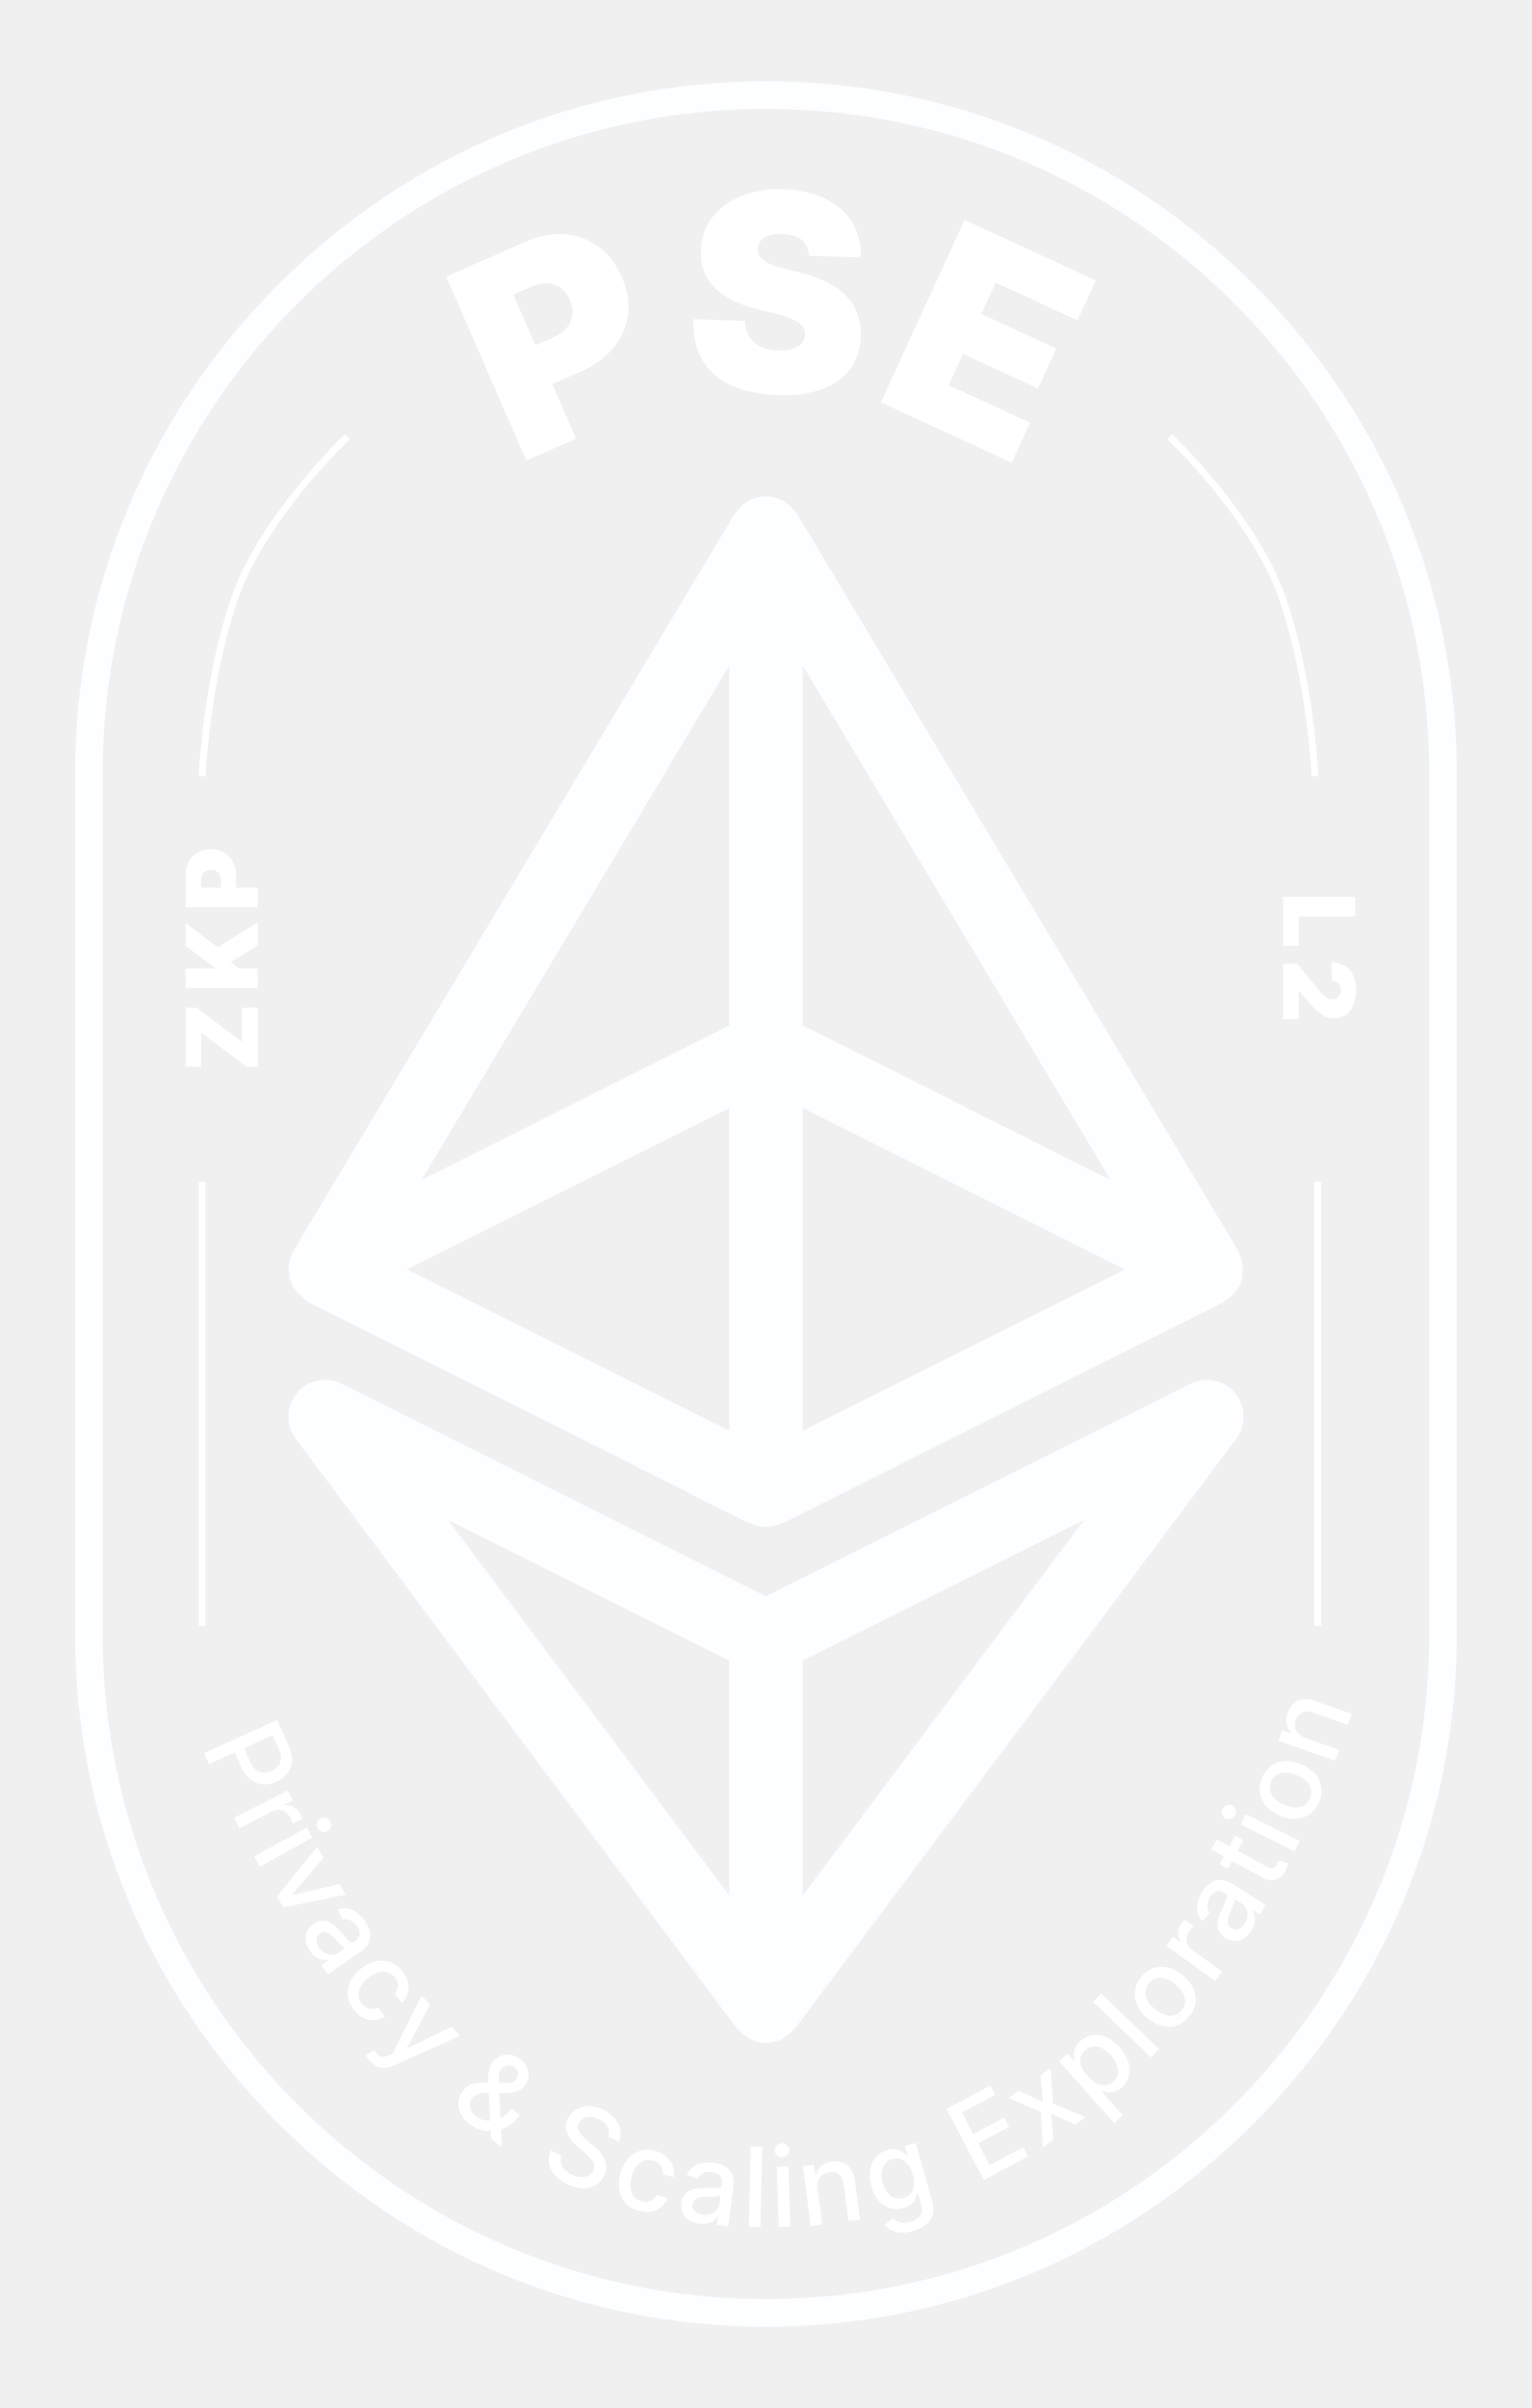
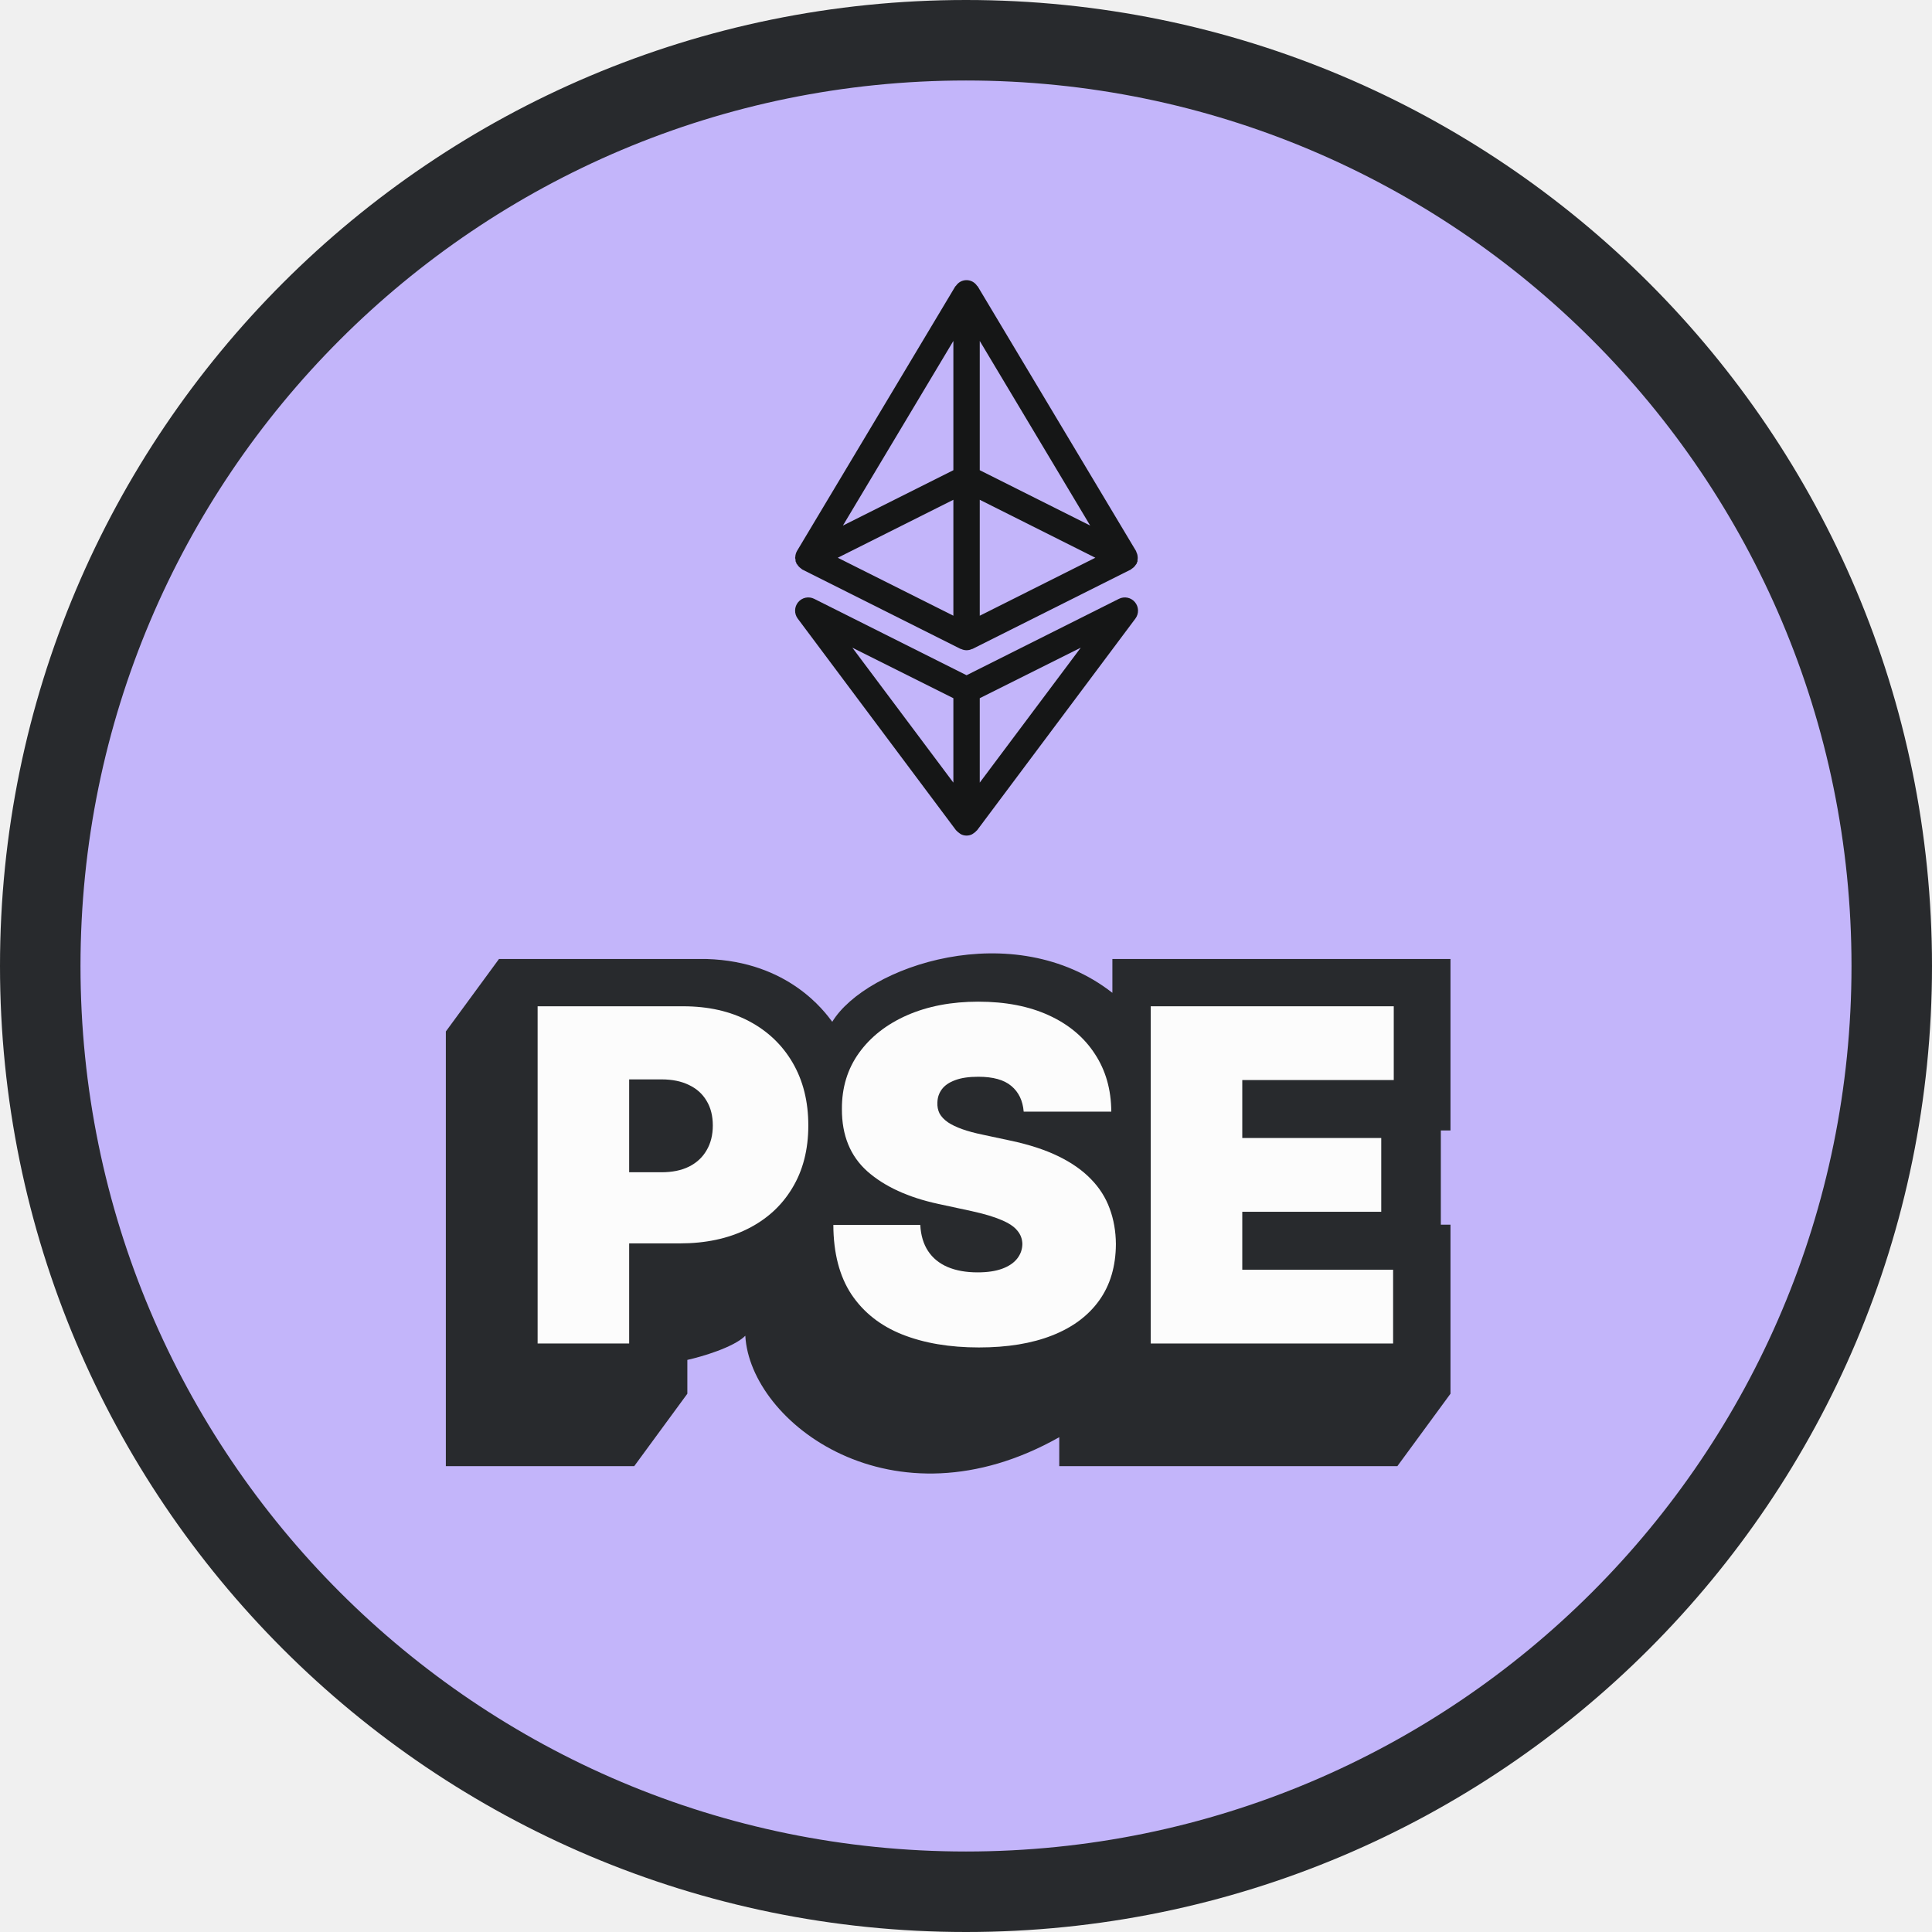
- <svg xmlns="http://www.w3.org/2000/svg" id="eHceUgkpK5L1" viewBox="0 0 210 330" shape-rendering="geometricPrecision" text-rendering="geometricPrecision">
-   <style>#eHceUgkpK5L42_to {animation: eHceUgkpK5L42_to__to 3000ms linear infinite normal forwards}@keyframes eHceUgkpK5L42_to__to { 0% {transform: translate(105px,174px);animation-timing-function: cubic-bezier(0.42,0,1,1)} 50% {transform: translate(105px,170px);animation-timing-function: cubic-bezier(0.42,0,1,1)} 100% {transform: translate(105px,174px)}}</style>
-   <g transform="translate(-10.4999-.000211)">
-     <path d="M115.5,318.859c-25.195,0-48.952-9.901-66.888-27.882-17.94-17.981-27.818-41.789-27.818-67.041v-117.872c0-25.252,9.878-49.063,27.818-67.041C66.552,21.042,90.305,11.141,115.5,11.141c25.195,0,48.952,9.9,66.888,27.882c17.94,17.981,27.818,41.789,27.818,67.041v117.872c0,25.252-9.878,49.063-27.818,67.041-17.936,17.981-41.693,27.882-66.888,27.882Zm0-303.935c-50.141,0-90.932,40.885-90.932,91.139v117.872c0,50.255,40.791,91.14,90.932,91.14c50.141,0,90.932-40.885,90.932-91.14v-117.872c0-50.255-40.791-91.139-90.932-91.139Z" fill="#fdfeff" />
-     <path d="M45.815,146.203h-1.487l-6.236-4.683v4.661h-2.159v-8.089h1.487l6.236,4.684v-4.661h2.163v8.088h-.004Z" fill="#fff" />
-     <path d="M45.815,135.421h-9.882v-2.689h3.994v-.137l-3.994-2.981v-3.132l4.401,3.348l5.481-3.424v3.212l-3.707,2.225l1.159.889h2.548v2.689Z" fill="#fff" />
-     <path d="M45.815,124.329h-9.882v-4.275c0-.734.143-1.377.434-1.929s.698-.98,1.219-1.286c.525-.307,1.136-.458,1.838-.458.71,0,1.321.159,1.838.473s.917.753,1.196,1.32c.279.568.419,1.226.419,1.982v2.554h-2.083v-2.013c0-.314-.057-.586-.166-.809-.109-.223-.268-.397-.475-.518-.204-.121-.449-.182-.729-.182-.283,0-.525.061-.725.182s-.355.295-.464.518-.162.495-.162.809v.95h7.742v2.682v0Z" fill="#fff" />
-     <path d="M82.65,63.114L71.663,37.9l10.859-4.755c1.868-.817,3.661-1.161,5.383-1.037c1.721.125,3.265.689,4.624,1.683c1.359.995,2.431,2.391,3.212,4.18.785,1.804,1.068,3.545.846,5.213-.223,1.672-.898,3.178-2.023,4.521s-2.646,2.433-4.563,3.272l-6.485,2.837-2.317-5.319l5.111-2.236c.804-.352,1.427-.794,1.872-1.324s.71-1.127.785-1.789c.079-.658-.038-1.347-.351-2.062-.313-.723-.736-1.271-1.268-1.649s-1.14-.579-1.831-.605-1.434.136-2.238.488l-2.408,1.056l8.606,19.748-6.824,2.992Z" fill="#fff" />
-     <path d="M121.377,35.043c-.042-.897-.347-1.608-.925-2.13-.577-.522-1.468-.806-2.672-.847-.77-.026-1.4.042-1.891.208-.495.167-.861.401-1.106.708s-.378.658-.4,1.063c-.03.329.019.632.151.9.128.269.343.514.638.734.294.219.679.424,1.143.613.465.189,1.023.359,1.672.514l2.235.564c1.506.375,2.789.848,3.854,1.411c1.06.568,1.925,1.218,2.585,1.952.661.734,1.14,1.551,1.438,2.451.295.897.431,1.869.4,2.917-.071,1.808-.577,3.322-1.513,4.544-.936,1.222-2.246,2.13-3.926,2.724-1.679.594-3.68.851-6.001.772-2.386-.083-4.45-.511-6.198-1.279-1.747-.768-3.084-1.907-4.012-3.412-.925-1.506-1.355-3.409-1.283-5.713l7.073.25c.015.844.2,1.559.555,2.145s.868,1.04,1.54,1.358s1.483.496,2.431.53c.796.026,1.464-.045,2.008-.227.543-.178.958-.435,1.249-.776s.445-.734.472-1.18c.004-.42-.117-.794-.37-1.124-.253-.325-.672-.628-1.265-.904-.588-.276-1.389-.545-2.4-.802l-2.71-.689c-2.412-.613-4.292-1.562-5.647-2.853-1.355-1.29-1.989-3.008-1.906-5.156.053-1.744.57-3.257,1.559-4.536s2.333-2.255,4.031-2.932c1.699-.673,3.635-.976,5.805-.9c2.216.08,4.118.518,5.707,1.317s2.801,1.888,3.635,3.265s1.223,2.966,1.166,4.767l-7.122-.246Z" fill="#fff" />
-     <path d="M131.259,55.139l11.474-24.995l17.974,8.289-2.51,5.467-11.203-5.168-1.97,4.298l10.278,4.74-2.51,5.467-10.278-4.74-1.97,4.298l11.154,5.145-2.511,5.467-17.928-8.266Z" fill="#fff" />
-     <path d="M186.385,122.911h9.882v2.689h-7.719v4.007h-2.163v-6.696Z" fill="#fff" />
-     <path d="M186.385,132.07h1.929l3.05,3.696c.204.246.392.454.57.632.177.174.362.31.551.404.189.095.4.144.63.144.253,0,.472-.053.653-.163.181-.109.321-.257.419-.446s.147-.409.147-.658c0-.25-.049-.466-.151-.655-.098-.189-.245-.333-.437-.439-.193-.102-.427-.155-.706-.155v-2.553c.694,0,1.294.155,1.796.469s.887.753,1.159,1.324.404,1.241.404,2.009c0,.794-.125,1.479-.377,2.062-.253.582-.608,1.032-1.065,1.35s-.993.477-1.608.477c-.381,0-.755-.08-1.132-.239-.374-.158-.789-.442-1.242-.851-.453-.408-.993-.991-1.623-1.748l-.774-.926h-.056v3.87h-2.144v-7.604h.007Z" fill="#fff" />
-     <path d="M38.485,240.256l10.006-4.528l1.597,3.541c.347.772.494,1.479.442,2.115-.057.635-.272,1.191-.645,1.664-.378.473-.872.851-1.483,1.128-.615.28-1.227.401-1.831.37-.604-.03-1.163-.238-1.68-.62s-.944-.957-1.291-1.725l-1.098-2.437l1.28-.578l1.034,2.3c.219.488.483.847.793,1.074s.642.344,1.004.352c.362.008.729-.072,1.106-.246.378-.17.683-.393.91-.67.23-.276.359-.601.385-.983.03-.382-.068-.821-.294-1.32l-.849-1.884-8.712,3.942-.672-1.495Z" fill="#fff" />
-     <path d="M42.592,249.124l7.338-3.749.698,1.369-1.166.594.038.076c.461-.068.895.007,1.291.227.396.219.706.545.925.972.045.087.094.197.151.322s.094.223.121.299l-1.366.699c-.011-.064-.045-.174-.098-.332-.053-.156-.117-.307-.193-.454-.17-.337-.393-.598-.668-.787s-.574-.295-.902-.318-.649.045-.97.208l-4.48,2.289-.717-1.415Z" fill="#fff" />
-     <path d="M45.336,254.413l7.217-3.973.766,1.396-7.217,3.973-.766-1.396Zm8.719-3.882c-.132-.242-.166-.495-.094-.76s.219-.458.449-.583c.23-.128.476-.151.736-.068.261.083.457.246.589.488.132.242.166.496.094.761-.068.264-.219.457-.453.586-.23.125-.472.148-.732.064-.26-.083-.453-.242-.589-.488Z" fill="#fff" />
-     <path d="M57.924,259.649l-8.576,1.736-.879-1.456l5.511-6.814.883,1.464-4.352,5.062.045.072l6.488-1.521.879,1.457Z" fill="#fff" />
-     <path d="M52.998,267.366c-.294-.427-.483-.866-.559-1.32-.079-.454-.034-.889.132-1.301.166-.413.472-.772.917-1.082.381-.265.747-.413,1.095-.439.347-.027.679.034.993.181.313.148.615.348.902.606.287.253.559.529.815.821.325.37.589.669.796.9.204.231.381.374.532.443.147.064.302.041.461-.069l.03-.022c.385-.269.608-.583.672-.942.064-.36-.053-.753-.344-1.177-.306-.439-.642-.719-1.012-.836s-.706-.14-1.012-.072l-.57-1.426c.513-.14.993-.159,1.442-.053s.857.299,1.23.586c.374.288.695.632.978,1.037.185.269.351.575.498.919.147.345.227.708.242,1.09s-.072.764-.268,1.146c-.193.386-.536.749-1.03,1.093l-4.492,3.125-.883-1.278.925-.643-.038-.053c-.23.034-.483.022-.766-.031s-.57-.178-.861-.367c-.294-.185-.57-.465-.827-.836Zm1.253-.45c.249.363.536.62.861.779.321.159.649.224.974.197.328-.026.626-.132.891-.318l.872-.605c-.079-.015-.185-.072-.317-.178s-.268-.231-.415-.382c-.143-.151-.283-.299-.415-.443-.132-.143-.245-.268-.332-.363-.208-.23-.423-.423-.642-.579-.219-.155-.445-.245-.672-.268-.23-.027-.461.045-.695.208-.325.227-.491.518-.491.874c0,.344.128.707.381,1.078Z" fill="#fff" />
-     <path d="M59.041,275.458c-.498-.616-.785-1.259-.861-1.929s.038-1.328.347-1.967c.306-.64.781-1.222,1.423-1.741.649-.525,1.321-.87,2.016-1.032.695-.163,1.359-.136,1.997.079.638.216,1.196.621,1.68,1.218.389.485.649.988.774,1.51.124.522.121,1.033-.011,1.528-.136.496-.4.938-.793,1.332l-.974-1.203c.245-.31.381-.67.408-1.082.026-.413-.121-.814-.438-1.211-.279-.344-.612-.571-1.004-.681-.393-.109-.811-.102-1.261.027-.449.128-.902.378-1.359.745-.468.378-.812.776-1.038,1.192-.227.416-.328.828-.306,1.237.023.408.174.787.457,1.139.189.234.404.412.649.533.241.121.498.182.77.178.272-.004.54-.072.815-.205l.974,1.204c-.449.291-.928.457-1.434.499s-1.004-.049-1.491-.272c-.487-.231-.936-.594-1.34-1.098Z" fill="#fff" />
-     <path d="M61.257,282.537c-.166-.171-.302-.341-.408-.507-.106-.167-.181-.299-.215-.398l1.212-.635c.143.265.298.477.464.632.166.155.366.242.604.257s.536-.057.891-.212l.532-.238l3.948-7.952l1.178,1.229-3.178,5.932.06.061l6.039-2.944l1.181,1.234-9.059,4.051c-.419.186-.815.295-1.2.33-.381.034-.744-.019-1.083-.156-.34-.14-.66-.367-.966-.684Z" fill="#fff" />
-     <path d="M74.924,291.124c-.581-.438-1.004-.927-1.261-1.456-.261-.534-.362-1.067-.31-1.608s.253-1.048.608-1.517c.268-.359.581-.62.94-.787.359-.166.755-.272,1.196-.31s.925-.049,1.449-.027l2.151.057c.355.023.668-.004.932-.079.264-.076.494-.242.691-.503.155-.205.215-.47.181-.791-.034-.322-.196-.594-.491-.814-.204-.155-.419-.238-.649-.253-.23-.015-.445.023-.649.114-.204.09-.37.223-.498.393-.151.2-.249.443-.291.73-.045.284-.06.602-.049.946.011.348.023.707.038,1.082l.366,7.926-1.434-1.082-.355-6.492c-.03-.545-.053-1.06-.068-1.536-.019-.477.015-.927.094-1.343.079-.416.253-.802.521-1.158.302-.405.664-.692,1.083-.87.419-.174.857-.227,1.321-.159.461.072.913.272,1.355.605.445.337.766.715.955,1.135s.26.84.215,1.26-.196.806-.453,1.146c-.313.417-.695.708-1.14.874-.445.163-.947.242-1.506.239l-2.721-.015c-.528-.004-.951.064-1.264.211-.317.144-.525.288-.627.424-.189.254-.298.534-.332.844s.019.62.155.927c.136.306.362.575.676.813.321.242.691.409,1.102.499.411.091.846.095,1.295.019.449-.075.891-.246,1.317-.507s.811-.62,1.159-1.082l1.147.867c-.426.567-.849.998-1.268,1.29-.419.291-.811.495-1.178.605s-.676.174-.936.189c-.087.008-.166.015-.249.03-.079.012-.162.023-.249.031-.521.079-1.042.03-1.566-.14-.532-.186-1-.424-1.404-.727Z" fill="#fff" />
-     <path d="M93.898,292.808c.162-.484.117-.942-.136-1.37-.253-.427-.66-.775-1.227-1.04-.404-.189-.785-.288-1.14-.299s-.664.057-.932.204c-.264.148-.464.36-.596.644-.11.238-.151.469-.121.692s.109.435.238.635c.128.201.279.386.449.56.174.174.344.329.513.469l.846.704c.279.223.551.481.819.768.268.288.494.605.676.957.181.348.283.727.309,1.131.026.405-.068.829-.276,1.275-.264.564-.642.999-1.132,1.302-.491.302-1.068.454-1.729.454-.661,0-1.378-.182-2.148-.545-.74-.344-1.321-.764-1.751-1.252s-.695-1.026-.796-1.604c-.102-.579-.03-1.177.219-1.794l1.491.7c-.14.375-.162.727-.072,1.063.091.337.272.632.536.897s.589.488.97.666c.419.197.827.306,1.219.325s.74-.049,1.042-.2c.302-.155.528-.394.679-.715.14-.295.166-.575.091-.84-.079-.265-.227-.526-.449-.78-.223-.253-.491-.51-.8-.771l-1.015-.867c-.687-.586-1.163-1.199-1.427-1.838-.264-.64-.234-1.305.091-1.998.268-.575.657-1.002,1.163-1.286s1.079-.424,1.717-.416c.638.007,1.287.166,1.948.476.668.314,1.2.708,1.604,1.185.404.476.653.991.755,1.543.102.552.034,1.101-.2,1.642l-1.427-.677Z" fill="#fff" />
-     <path d="M98.031,302.969c-.759-.219-1.363-.582-1.808-1.089s-.729-1.112-.842-1.812c-.117-.7-.06-1.449.17-2.244.23-.806.585-1.475,1.061-2.005.476-.533,1.038-.893,1.683-1.086.645-.192,1.336-.181,2.076.035.596.17,1.094.435,1.498.79.404.356.691.776.865,1.26.173.48.211.999.109,1.547l-1.487-.427c.026-.394-.068-.768-.283-1.12s-.566-.598-1.05-.738c-.426-.121-.83-.117-1.211.015-.381.133-.721.383-1.019.746s-.525.828-.687,1.392c-.166.579-.223,1.105-.17,1.574s.204.866.457,1.188c.253.321.593.544,1.027.669.291.083.566.106.834.065.268-.042.513-.14.732-.296.219-.155.404-.367.551-.635l1.487.427c-.2.496-.498.908-.891,1.23-.392.321-.849.533-1.378.632-.532.102-1.106.06-1.725-.118Z" fill="#fff" />
-     <path d="M106.317,304.747c-.514-.068-.963-.223-1.355-.472-.389-.246-.68-.572-.872-.973-.193-.401-.253-.87-.185-1.407.06-.462.196-.832.411-1.105.215-.276.483-.48.804-.616.321-.137.672-.224,1.053-.265.381-.042.766-.061,1.155-.057.491.008.891.011,1.197.011.305,0,.536-.03.683-.098s.234-.197.26-.39l.004-.037c.061-.466-.023-.844-.249-1.132-.226-.287-.593-.465-1.102-.533-.532-.068-.963-.004-1.299.193s-.577.431-.732.704l-1.434-.534c.238-.473.547-.843.928-1.108.382-.265.801-.435,1.257-.519.461-.083.936-.094,1.423-.03.325.042.661.125,1.016.25.354.125.675.306.966.552.291.242.513.568.672.969.155.401.192.9.117,1.498l-.702,5.436-1.54-.2.143-1.12-.064-.008c-.128.193-.306.375-.536.549s-.513.303-.849.393c-.332.091-.725.11-1.17.049Zm.509-1.233c.434.057.819.019,1.151-.117.333-.133.601-.333.801-.594s.32-.552.362-.878l.136-1.055c-.064.049-.178.087-.344.113-.166.027-.354.046-.562.053-.208.008-.411.012-.608.015-.196,0-.362.004-.494.004-.31,0-.597.03-.861.087-.264.061-.479.167-.653.318-.17.155-.275.371-.313.654-.049.394.053.712.317.95.268.246.623.393,1.068.45Z" fill="#fff" />
-     <path d="M115.002,294.204l-.261,11.001-1.589-.038.261-11.001l1.589.038Z" fill="#fff" />
-     <path d="M117.742,295.641c-.275.008-.517-.075-.717-.257-.2-.181-.31-.401-.317-.662-.008-.265.083-.495.272-.688.188-.193.422-.295.698-.307.275-.011.517.076.717.257.2.182.31.405.317.67.008.261-.083.488-.272.685-.188.193-.422.295-.698.302Zm-.479,9.549l-.28-8.251l1.589-.053.28,8.251-1.589.053Z" fill="#fff" />
-     <path d="M122.577,299.973l.63,4.862-1.573.204-1.061-8.187l1.51-.197.173,1.332.102-.011c.129-.458.378-.844.74-1.158s.849-.511,1.457-.59c.551-.072,1.049-.019,1.495.159.445.178.811.48,1.098.911.287.428.476.98.562,1.658l.676,5.205-1.574.204-.649-5.012c-.076-.594-.291-1.037-.638-1.336-.347-.295-.789-.408-1.325-.34-.366.045-.679.17-.94.367-.26.197-.456.458-.577.787-.129.329-.162.707-.106,1.142Z" fill="#fff" />
-     <path d="M135.611,305.761c-.623.178-1.182.246-1.68.205-.494-.038-.921-.155-1.28-.348-.358-.193-.656-.432-.887-.715l1.159-.92c.136.125.302.254.506.379.204.124.457.211.759.257.302.045.664.007,1.087-.11.581-.163,1.019-.442,1.317-.832s.359-.897.185-1.517l-.438-1.563-.098.027c-.045.197-.125.42-.238.677s-.298.503-.558.738c-.261.234-.627.423-1.106.56-.619.174-1.22.185-1.801.03-.577-.155-1.094-.481-1.544-.976-.449-.496-.792-1.165-1.03-2.013-.238-.843-.298-1.608-.185-2.292.113-.685.377-1.256.785-1.722.408-.461.925-.783,1.555-.961.487-.136.906-.166,1.25-.087.347.08.634.205.864.375s.415.325.551.465l.113-.03-.362-1.286l1.498-.424l2.284,8.119c.192.681.192,1.286.004,1.812-.189.526-.525.968-.997,1.331-.472.36-1.045.636-1.713.821Zm-1.291-4.539c.441-.125.781-.333,1.03-.628.246-.295.393-.662.442-1.098.049-.435-.004-.926-.159-1.475-.151-.533-.362-.984-.63-1.347-.272-.363-.589-.616-.959-.76s-.774-.151-1.223-.027c-.46.129-.811.36-1.049.685s-.377.715-.419,1.169.011.935.155,1.442c.147.522.355.957.619,1.305s.585.59.958.722c.367.136.778.14,1.235.012Z" fill="#fff" />
-     <path d="M145.364,298.74l-5.122-9.734l6.031-3.189.665,1.263-4.582,2.421l1.558,2.966l4.266-2.254.664,1.259-4.265,2.255l1.57,2.981l4.639-2.451.664,1.263-6.088,3.22Z" fill="#fff" />
-     <path d="M150.169,286.505l3.318,1.585-.363-3.677l1.419-1.002.295,4.842l4.469,1.892-1.419,1.002-3.277-1.46.276,3.579-1.423,1.006-.298-4.839-4.424-1.925l1.427-1.003Z" fill="#fff" />
-     <path d="M163.24,290.939l-7.564-8.448l1.155-1.036.891.995.098-.087c-.045-.189-.079-.428-.102-.712-.023-.283.026-.594.143-.926.117-.333.363-.67.74-1.007.491-.442,1.042-.711,1.65-.806.607-.094,1.234-.007,1.879.269.642.272,1.261.742,1.857,1.407.593.662.993,1.332,1.201,2.002.207.669.23,1.305.075,1.903-.155.597-.475,1.119-.966,1.558-.37.333-.725.541-1.072.624-.347.084-.661.103-.94.053-.279-.049-.517-.105-.706-.174l-.071.065l2.917,3.261-1.185,1.059Zm-3.654-6.416c.385.431.789.757,1.204.968.416.212.823.307,1.22.28.396-.026.766-.196,1.105-.499.355-.318.563-.677.631-1.082s.015-.825-.159-1.264c-.17-.438-.441-.862-.807-1.275-.363-.404-.748-.715-1.159-.93-.408-.216-.816-.31-1.223-.28-.408.026-.785.2-1.144.522-.343.31-.551.658-.626,1.048-.076.39-.031.802.132,1.229.162.428.441.855.826,1.283Z" fill="#fff" />
-     <path d="M161.439,273.204l7.946,7.596-1.095,1.154-7.945-7.596l1.094-1.154Z" fill="#fff" />
-     <path d="M173.503,276.366c-.487.591-1.05.992-1.687,1.207-.638.212-1.299.238-1.99.076-.69-.163-1.362-.518-2.019-1.063-.657-.549-1.132-1.147-1.423-1.797-.291-.651-.392-1.313-.298-1.979.09-.666.381-1.294.868-1.884s1.049-.991,1.687-1.207c.638-.211,1.302-.238,1.997-.072.694.167,1.37.523,2.027,1.071.657.545,1.125,1.143,1.415,1.793.287.651.385,1.309.295,1.975-.095.662-.385,1.29-.872,1.88Zm-1.034-.866c.317-.382.475-.783.483-1.203.003-.42-.114-.832-.351-1.233-.238-.405-.559-.772-.967-1.113-.403-.336-.826-.586-1.268-.745-.441-.159-.868-.2-1.283-.121-.415.08-.781.31-1.095.692-.317.386-.479.791-.483,1.215-.004.423.117.84.355,1.241.238.404.562.775.966,1.112.408.337.831.586,1.268.749.438.159.865.197,1.276.113.415-.087.782-.321,1.099-.707Z" fill="#fff" />
-     <path d="M177.115,271.486l-6.704-4.797.891-1.252l1.065.76.049-.068c-.276-.378-.408-.798-.393-1.256.012-.458.155-.881.434-1.271.057-.079.129-.174.215-.284.087-.106.155-.189.208-.246l1.249.893c-.052.042-.135.121-.249.242-.113.121-.219.246-.313.379-.219.306-.347.624-.389.957-.041.333.004.647.136.949.128.303.34.556.63.765l4.092,2.928-.921,1.301Z" fill="#fff" />
-     <path d="M182.041,264.563c-.272.439-.604.787-.989,1.037-.385.253-.8.382-1.246.393-.441.011-.894-.129-1.351-.416-.393-.246-.672-.526-.834-.836s-.238-.64-.227-.988c.012-.348.076-.703.197-1.07.12-.363.264-.723.426-1.075.212-.446.378-.809.51-1.089s.192-.5.192-.662c0-.163-.083-.295-.245-.398l-.03-.018c-.397-.25-.774-.33-1.129-.246-.355.083-.672.344-.943.783-.284.454-.404.874-.367,1.263.042.386.151.708.336.961l-1.079,1.09c-.332-.416-.536-.851-.619-1.305s-.064-.908.053-1.362.305-.893.566-1.309c.173-.276.389-.553.645-.821.261-.273.559-.488.902-.655.344-.166.729-.234,1.155-.208.431.027.899.197,1.408.515l4.643,2.898-.819,1.32-.955-.598-.034.053c.121.197.211.435.275.719.061.28.065.594.004.938-.06.341-.207.704-.445,1.086Zm-.91-.972c.234-.375.359-.742.374-1.101.015-.36-.053-.685-.204-.976-.151-.292-.37-.522-.645-.696l-.903-.564c.019.079.008.2-.037.363-.046.163-.106.341-.185.534-.08.192-.159.378-.242.559-.079.182-.147.33-.2.451-.128.283-.223.556-.275.821-.057.264-.049.507.018.726.068.219.223.405.465.556.336.212.668.246.992.106.325-.136.604-.397.842-.779Z" fill="#fff" />
-     <path d="M176.538,253.475l.762-1.396l6.839,3.741c.272.151.499.22.68.216s.332-.061.449-.163.219-.231.302-.382c.06-.114.106-.216.136-.306.03-.091.053-.167.068-.216l1.298.382c-.011.098-.041.231-.09.397-.049.167-.132.363-.253.59-.193.371-.446.678-.759.92s-.664.382-1.061.42c-.396.037-.811-.061-1.245-.299l-7.126-3.904Zm3.295-1.926l1.128.617-2.136,3.923-1.129-.617l2.137-3.923Z" fill="#fff" />
-     <path d="M179.814,248.753c-.125.246-.314.416-.57.511-.257.091-.502.079-.732-.038-.238-.117-.397-.306-.476-.567s-.057-.515.064-.761.313-.416.57-.511c.257-.09.502-.079.74.038.234.118.389.307.472.568.079.257.056.51-.068.76Zm8.145,4.975l-7.368-3.689.71-1.422l7.368,3.689-.71,1.422Z" fill="#fff" />
-     <path d="M191.311,247.013c-.309.704-.74,1.245-1.291,1.623-.555.378-1.185.586-1.895.62-.709.034-1.453-.125-2.23-.465-.782-.344-1.401-.791-1.861-1.339-.457-.549-.736-1.154-.831-1.82-.094-.666.012-1.351.321-2.05.31-.7.74-1.245,1.291-1.623.555-.379,1.185-.587,1.899-.617.713-.03,1.46.125,2.242.473.777.344,1.396.787,1.849,1.335.457.545.733,1.15.823,1.816.098.659-.007,1.343-.317,2.047Zm-1.23-.549c.2-.454.245-.885.132-1.29-.114-.404-.336-.768-.676-1.089-.34-.322-.751-.59-1.234-.802-.48-.212-.955-.333-1.423-.367s-.891.045-1.265.234c-.377.189-.664.515-.864.969-.2.458-.245.893-.132,1.301.113.409.34.776.679,1.097.34.322.751.59,1.231.802.483.212.958.337,1.426.371.465.034.887-.049,1.261-.242.378-.201.664-.526.865-.984Z" fill="#fff" />
-     <path d="M189.45,238.183l4.613,1.627-.529,1.502-7.768-2.743.506-1.441l1.264.446.034-.095c-.347-.321-.581-.718-.698-1.184-.117-.469-.072-.991.132-1.57.185-.526.457-.946.815-1.263.359-.318.797-.507,1.306-.572.51-.064,1.088.016,1.729.243l4.941,1.744-.528,1.501-4.76-1.679c-.562-.197-1.057-.208-1.476-.031-.419.178-.721.523-.898,1.033-.121.348-.155.685-.098,1.007.056.321.203.612.441.874.238.253.563.457.974.601Z" fill="#fff" />
-     <path d="M191.621,161.945h-.944v60.844h.944v-60.844Z" fill="#fff" />
-     <path d="M38.67,161.945h-.944v60.844h.944v-60.844Z" fill="#fff" />
-     <path d="M190.3,106.409c-.004-.129-.589-12.874-4.36-24.027-3.756-11.107-15.279-22.071-15.396-22.177l.645-.689c.117.11,11.811,11.232,15.642,22.563c3.816,11.285,4.401,24.163,4.408,24.292l-.939.038Z" fill="#fff" />
-     <path d="M38.67,106.409l-.944-.042c.004-.129.593-13.007,4.409-24.292c3.831-11.331,15.525-22.453,15.642-22.563l.645.689c-.117.11-11.641,11.073-15.396,22.177-3.771,11.156-4.352,23.902-4.356,24.031Z" fill="#fff" />
-   </g>
-   <g id="eHceUgkpK5L42_to" transform="translate(105,174)">
-     <g transform="translate(-65.47738,-105.9735)">
-       <path d="M129.798,122.888c-.729-.874-1.729-1.475-2.839-1.71-1.113-.235-2.268-.083-3.283.427L65.488,150.762L7.296,121.605c-1.015-.51-2.17-.662-3.284-.427-1.11.231-2.11.832-2.838,1.706s-1.14,1.967-1.17,3.102c-.03,1.139.325,2.251,1.004,3.159L61.453,209.908c.06.079.162.11.23.193.336.397.732.737,1.178,1.01.159.121.328.234.502.333.657.333,1.381.503,2.118.503s1.461-.174,2.114-.503c.177-.099.344-.212.502-.333.445-.273.842-.613,1.178-1.01.072-.083.17-.114.23-.193l60.445-80.763c.679-.908,1.034-2.02,1.004-3.159-.015-1.131-.427-2.224-1.155-3.098ZM60.449,159.524v32.213L21.873,140.253l38.575,19.271Zm10.074,32.217v-32.213l38.575-19.272-38.575,51.485Z" fill="#fdfeff" />
-       <path d="M0.143,106.514c-.004.277.015.557.06.829.049.163.17.284.23.435.023.14.057.28.102.412.06.133.211.182.283.303.336.56.781,1.048,1.31,1.434.17.121.291.261.464.363.17.102.121.121.193.151L63.231,140.729h.14c.657.326,1.381.496,2.118.496s1.457-.17,2.114-.496h.14l60.445-30.288c.147-.102.291-.211.423-.333.313-.196.604-.431.868-.696.223-.227.423-.476.593-.745.128-.151.249-.31.362-.473.072-.151.06-.302.121-.442.079-.129.147-.265.211-.405.015-.182.015-.363,0-.545.072-.348.098-.704.079-1.059-.011-.295-.049-.59-.109-.878-.083-.348-.204-.688-.362-1.01-.042-.163-.099-.322-.163-.473L69.768,2.421c-.072-.11-.2-.151-.272-.253-.442-.666-1.042-1.214-1.744-1.593C67.05,0.197,66.265,0,65.465,0c-.796,0-1.585.197-2.287.575-.702.378-1.302.923-1.744,1.593-.072.102-.2.14-.272.253L0.717,103.374c-.404.715-.623,1.521-.645,2.342c0,.091-.072.163-.072.254.038.185.087.367.143.544ZM60.449,128.048l-44.147-22.12l44.147-22.12v44.24Zm10.074-44.24l44.147,22.12-44.147,22.12v-44.24Zm0-11.285v-49.325L112.703,93.656L70.523,72.523Zm-10.074,0L18.257,93.663L60.449,23.198v49.325Z" fill="#fdfeff" />
-     </g>
-   </g>
+ <svg xmlns="http://www.w3.org/2000/svg" width="240" height="240" viewBox="0 0 240 240" fill="none">
+   <circle cx="120" cy="120" r="115" fill="#C3B5FA" stroke="#282A2D" stroke-width="10" />
+   <path d="M140.989 74.806C140.753 74.522 140.427 74.325 140.066 74.249C139.704 74.174 139.327 74.223 138.997 74.389L120.069 83.88L101.142 74.389C100.812 74.223 100.435 74.174 100.074 74.249C99.712 74.325 99.387 74.52 99.15 74.804C98.913 75.089 98.779 75.445 98.77 75.815C98.76 76.185 98.875 76.548 99.097 76.844L118.759 103.136C118.778 103.162 118.811 103.172 118.834 103.199C118.943 103.328 119.073 103.439 119.217 103.527C119.269 103.568 119.324 103.604 119.381 103.636C119.595 103.744 119.83 103.8 120.069 103.8C120.308 103.8 120.544 103.744 120.757 103.636C120.815 103.604 120.87 103.568 120.921 103.527C121.066 103.439 121.195 103.328 121.305 103.199C121.328 103.172 121.36 103.162 121.38 103.136L141.042 76.844C141.263 76.548 141.378 76.186 141.369 75.816C141.359 75.446 141.226 75.09 140.989 74.806ZM118.431 86.733V97.22L105.883 80.459L118.431 86.733ZM121.708 97.22V86.733L134.255 80.459L121.708 97.22Z" fill="#151616" />
+   <path d="M98.815 69.475C98.814 69.566 98.82 69.656 98.835 69.745C98.851 69.797 98.891 69.837 98.91 69.886C98.918 69.932 98.929 69.977 98.943 70.021C98.963 70.064 99.012 70.08 99.035 70.119C99.144 70.302 99.289 70.46 99.461 70.586C99.516 70.626 99.556 70.672 99.611 70.704C99.667 70.737 99.651 70.744 99.674 70.754L119.335 80.613H119.381C119.595 80.719 119.831 80.774 120.069 80.774C120.308 80.774 120.543 80.719 120.758 80.613H120.803L140.465 70.754C140.513 70.72 140.559 70.684 140.603 70.645C140.705 70.581 140.8 70.505 140.885 70.418C140.957 70.344 141.022 70.263 141.078 70.175C141.12 70.126 141.159 70.075 141.196 70.021C141.219 69.972 141.216 69.922 141.235 69.876C141.261 69.834 141.284 69.79 141.304 69.745C141.309 69.686 141.309 69.626 141.304 69.567C141.327 69.454 141.336 69.338 141.33 69.222C141.327 69.126 141.315 69.03 141.294 68.936C141.267 68.823 141.228 68.712 141.176 68.608C141.162 68.555 141.145 68.503 141.124 68.453L121.462 35.588C121.439 35.551 121.397 35.538 121.374 35.505C121.23 35.289 121.035 35.111 120.807 34.987C120.578 34.864 120.322 34.8 120.063 34.8C119.803 34.8 119.548 34.864 119.319 34.987C119.09 35.111 118.896 35.289 118.752 35.505C118.729 35.538 118.687 35.551 118.664 35.588L99.002 68.453C98.871 68.686 98.799 68.948 98.792 69.216C98.792 69.245 98.769 69.268 98.769 69.298C98.781 69.358 98.796 69.417 98.815 69.475V69.475ZM118.431 76.486L104.071 69.285L118.431 62.084V76.486ZM121.708 62.084L136.067 69.285L121.708 76.486V62.084ZM121.708 58.41V42.351L135.428 65.288L121.708 58.41ZM118.431 58.41L104.707 65.291L118.431 42.351V58.41Z" fill="#151616" />
+   <path d="M55.385 128.132L61.985 119.132L87.785 119.132C97.985 119.432 102.485 125.732 103.385 126.932C107.585 120.032 125.885 113.732 138.185 123.332V119.132H180.185V140.432H178.985V152.132H180.185V173.132L173.585 182.132H131.585V178.532C110.885 190.232 93.185 176.732 92.585 165.932C91.145 167.372 87.185 168.532 85.385 168.932V173.132L78.785 182.132H55.385V128.132Z" fill="#282A2D" />
+   <path d="M66.785 166.894V125.004H84.866C87.975 125.004 90.696 125.617 93.028 126.844C95.36 128.072 97.173 129.797 98.469 132.019C99.764 134.242 100.412 136.84 100.412 139.813C100.412 142.813 99.744 145.41 98.407 147.606C97.085 149.801 95.223 151.492 92.823 152.679C90.437 153.865 87.648 154.458 84.457 154.458H78.157V145.622H82.166C83.503 145.622 84.641 145.39 85.582 144.926C86.537 144.449 87.266 143.774 87.771 142.901C88.289 142.029 88.548 140.999 88.548 139.813C88.548 138.613 88.289 137.59 87.771 136.744C87.266 135.885 86.537 135.231 85.582 134.781C84.641 134.317 83.503 134.085 82.166 134.085H78.157V166.894H66.785Z" fill="#FCFCFC" />
+   <path d="M127.166 138.094C127.057 136.731 126.546 135.667 125.632 134.904C124.732 134.14 123.362 133.758 121.521 133.758C120.348 133.758 119.387 133.901 118.637 134.188C117.901 134.46 117.355 134.835 117.001 135.313C116.646 135.79 116.462 136.335 116.448 136.949C116.421 137.454 116.51 137.91 116.714 138.319C116.932 138.715 117.273 139.076 117.737 139.404C118.201 139.717 118.794 140.004 119.516 140.263C120.239 140.522 121.098 140.754 122.094 140.958L125.53 141.694C127.848 142.185 129.832 142.833 131.482 143.638C133.132 144.442 134.482 145.39 135.532 146.481C136.582 147.558 137.353 148.772 137.844 150.122C138.348 151.472 138.607 152.944 138.621 154.54C138.607 157.294 137.919 159.626 136.555 161.535C135.191 163.444 133.241 164.897 130.705 165.892C128.182 166.888 125.148 167.385 121.603 167.385C117.962 167.385 114.785 166.847 112.071 165.769C109.371 164.692 107.271 163.035 105.771 160.799C104.285 158.549 103.535 155.672 103.521 152.167H114.321C114.389 153.449 114.71 154.526 115.282 155.399C115.855 156.272 116.66 156.933 117.696 157.383C118.746 157.833 119.994 158.058 121.439 158.058C122.653 158.058 123.669 157.908 124.487 157.608C125.305 157.308 125.926 156.892 126.348 156.36C126.771 155.829 126.989 155.222 127.003 154.54C126.989 153.899 126.778 153.34 126.369 152.863C125.973 152.372 125.319 151.935 124.405 151.554C123.491 151.158 122.257 150.79 120.703 150.449L116.53 149.549C112.821 148.744 109.896 147.401 107.755 145.519C105.628 143.624 104.571 141.04 104.585 137.767C104.571 135.108 105.28 132.783 106.712 130.792C108.157 128.788 110.155 127.226 112.705 126.108C115.269 124.99 118.207 124.431 121.521 124.431C124.903 124.431 127.828 124.997 130.296 126.129C132.764 127.26 134.666 128.856 136.003 130.915C137.353 132.96 138.035 135.354 138.048 138.094H127.166Z" fill="#FCFCFC" />
+   <path d="M142.947 166.894V125.004H173.138V134.167H154.32V141.367H171.583V150.531H154.32V157.731H173.056V166.894H142.947Z" fill="#FCFCFC" />
</svg>
